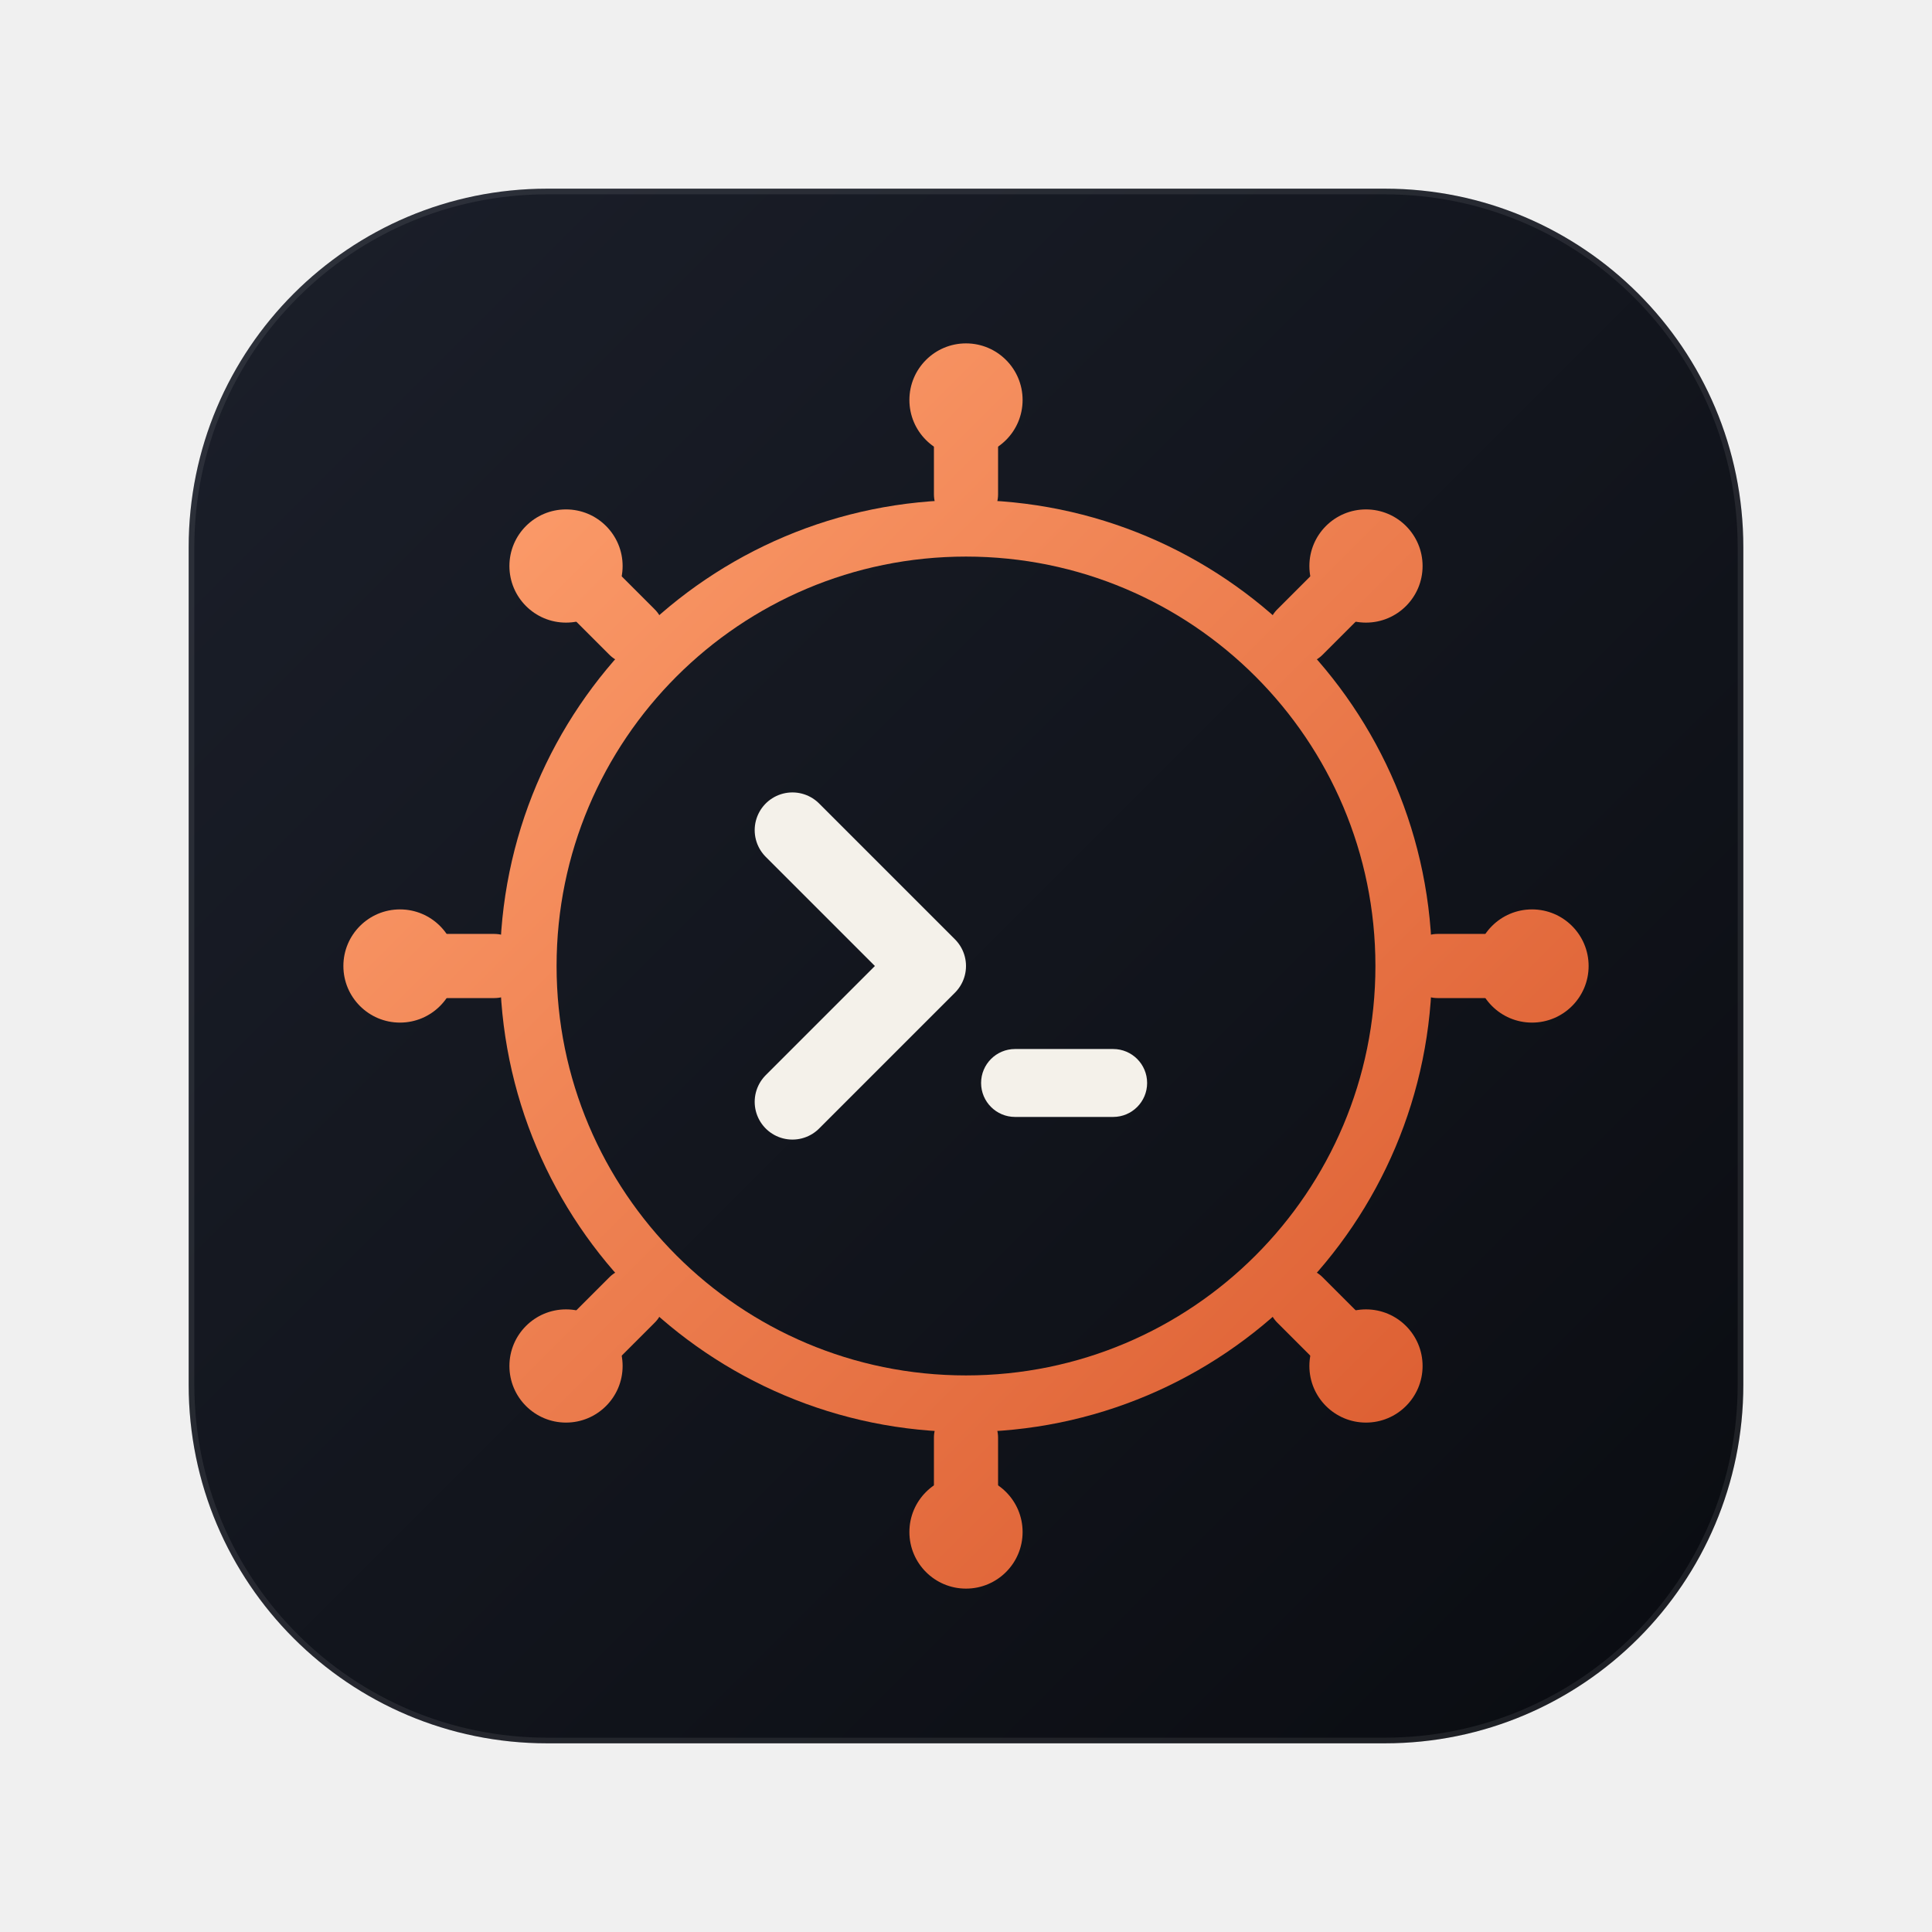
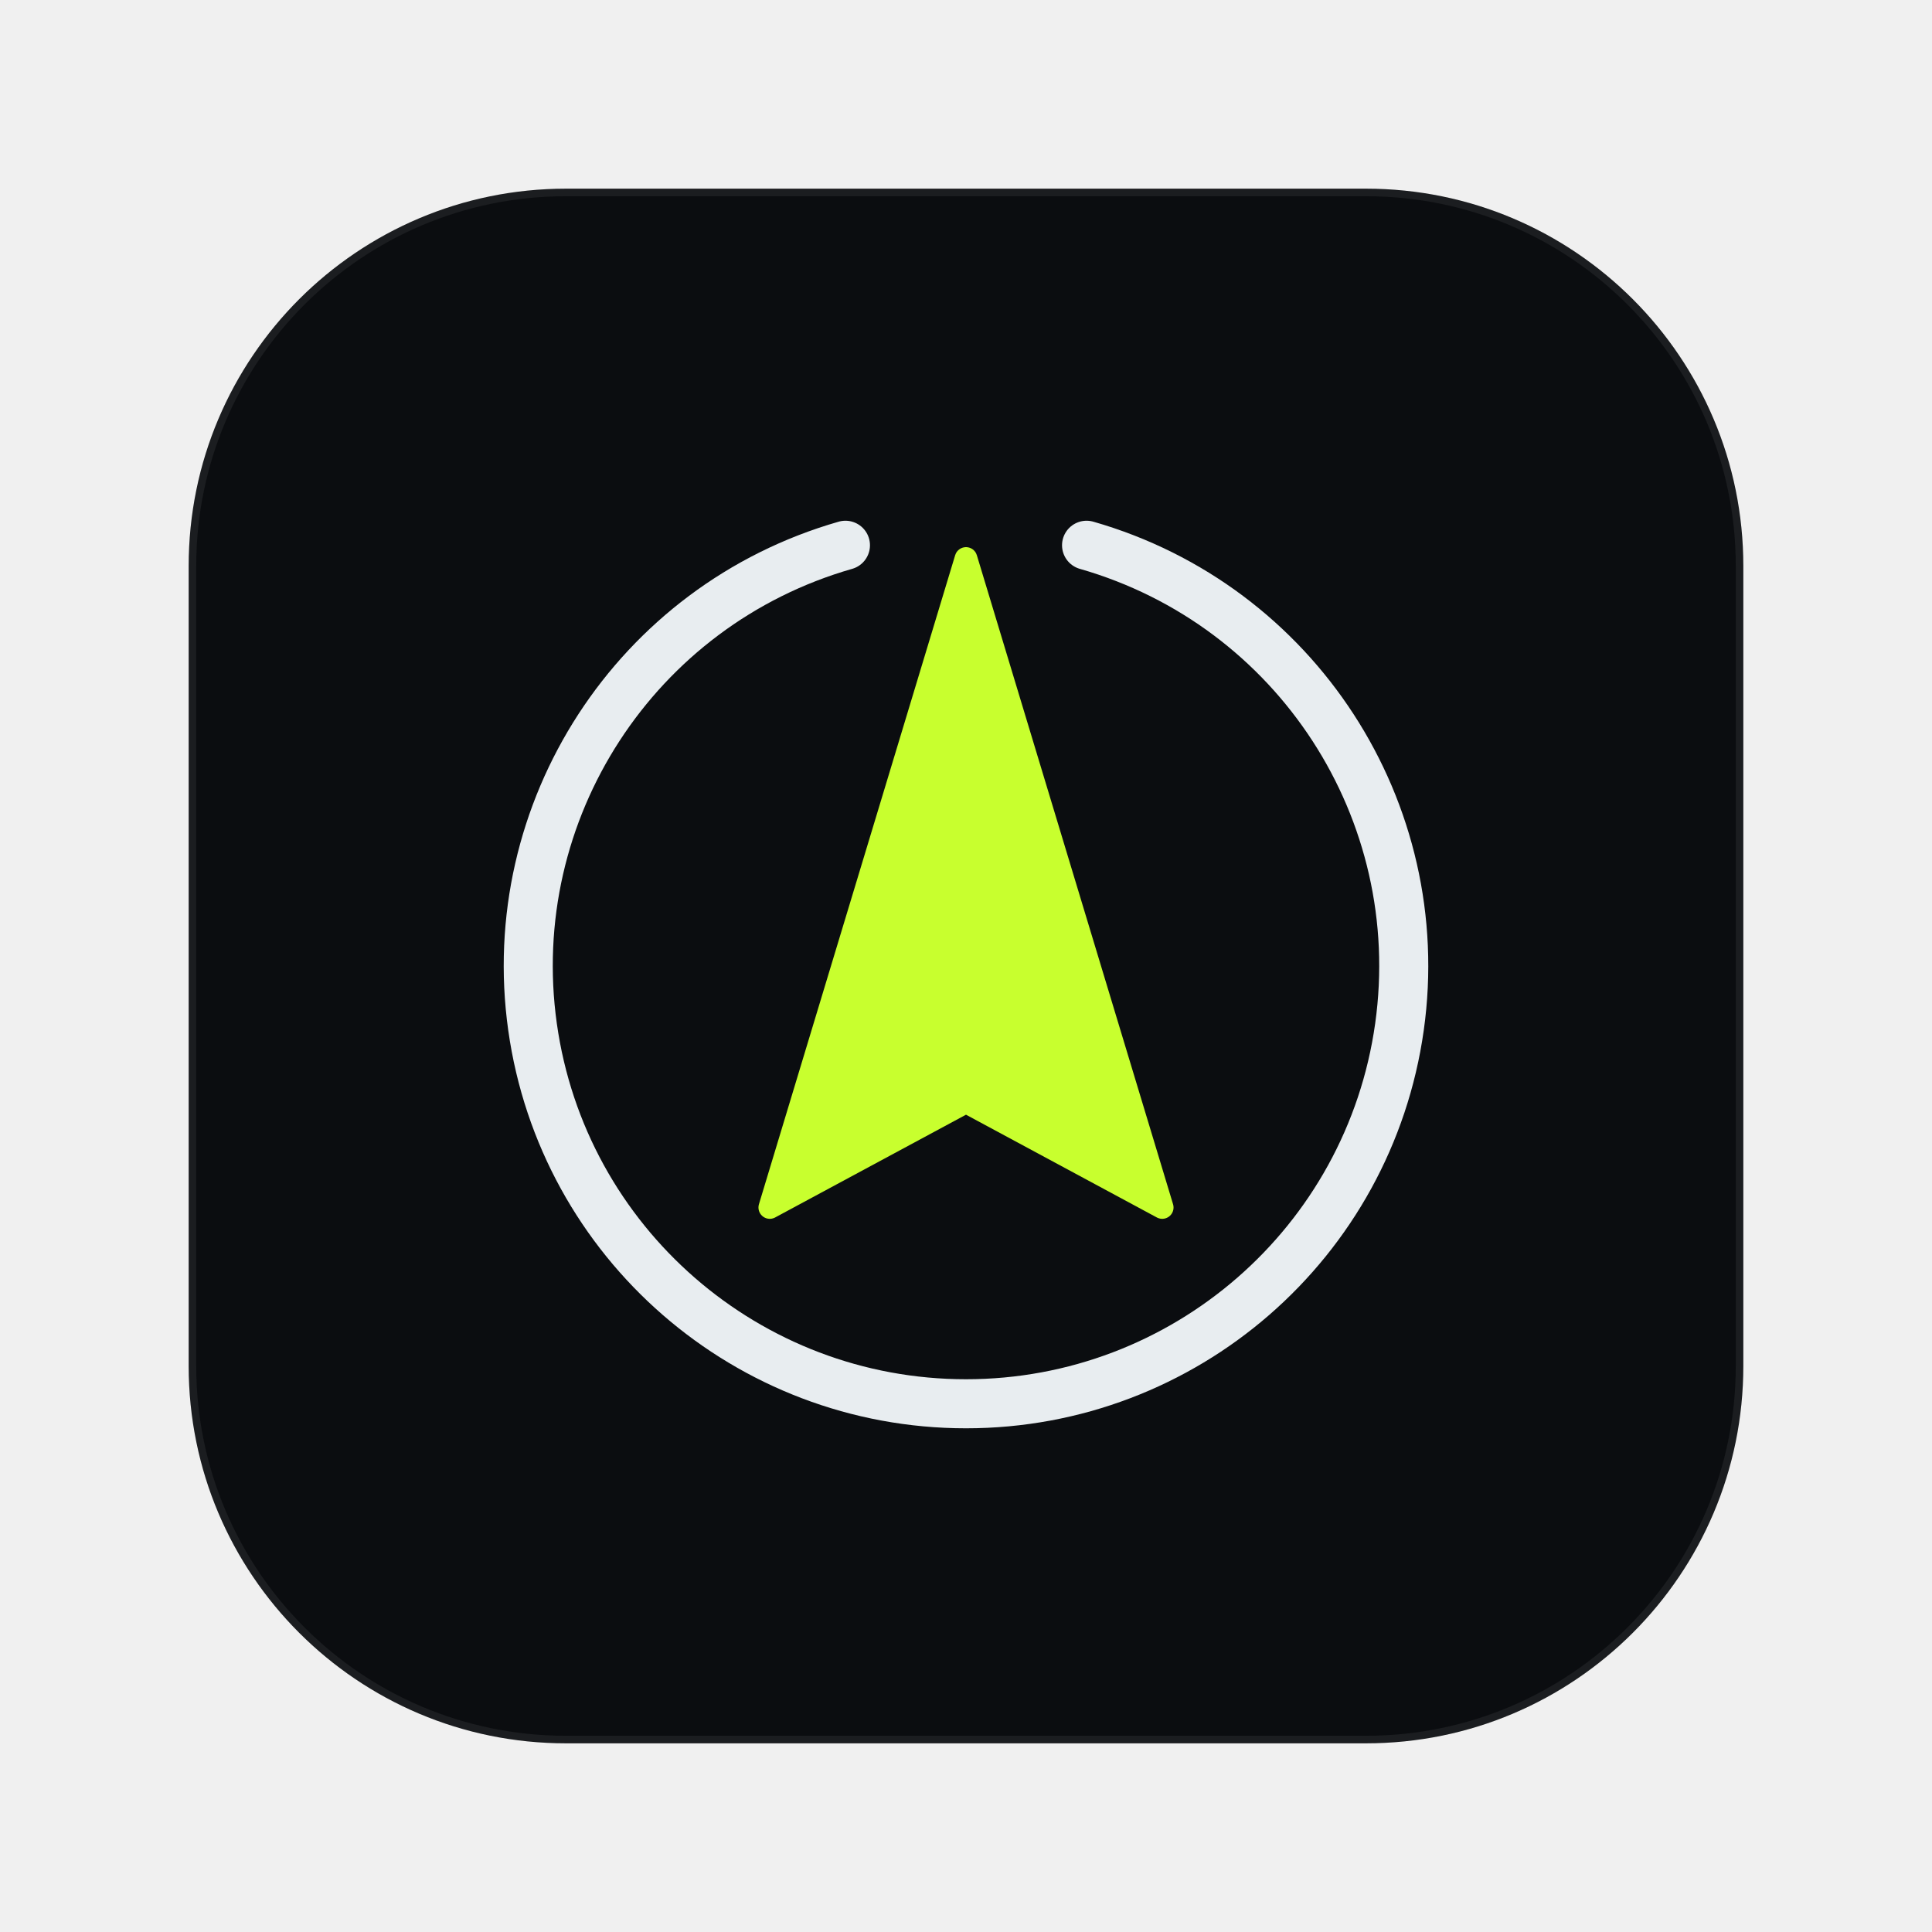
<svg xmlns="http://www.w3.org/2000/svg" viewBox="0 0 1024 1024" width="1024" height="1024">
-   <defs>
-     <linearGradient id="phBg" x1="0" y1="0" x2="1" y2="1">
-       <stop offset="0" stop-color="#1B1F2A" />
-       <stop offset="1" stop-color="#0A0C11" />
-     </linearGradient>
-     <linearGradient id="phAccent" gradientUnits="userSpaceOnUse" x1="200" y1="200" x2="824" y2="824">
-       <stop offset="0" stop-color="#FFA270" />
-       <stop offset="1" stop-color="#D9572B" />
-     </linearGradient>
-   </defs>
-   <rect x="100" y="100" width="824" height="824" rx="190" fill="url(#phBg)" />
-   <rect x="101.5" y="101.5" width="821" height="821" rx="188.5" fill="none" stroke="#FFFFFF" stroke-opacity="0.08" stroke-width="3" />
-   <g stroke="url(#phAccent)" stroke-linecap="round" fill="none">
-     <circle cx="512" cy="512" r="232" stroke-width="30" />
-     <g stroke-width="34">
-       <path d="M512 262 V212" />
-       <path d="M512 762 V812" />
-       <path d="M262 512 H212" />
-       <path d="M762 512 H812" />
-       <path d="M335 335 L300 300" />
-       <path d="M689 335 L724 300" />
-       <path d="M335 689 L300 724" />
-       <path d="M689 689 L724 724" />
-     </g>
-   </g>
-   <g fill="url(#phAccent)">
-     <circle cx="812" cy="512" r="30" />
-     <circle cx="724" cy="724" r="30" />
-     <circle cx="512" cy="812" r="30" />
-     <circle cx="300" cy="724" r="30" />
-     <circle cx="212" cy="512" r="30" />
-     <circle cx="300" cy="300" r="30" />
-     <circle cx="512" cy="212" r="30" />
-     <circle cx="724" cy="300" r="30" />
-   </g>
-   <path d="M420 440 L492 512 L420 584" fill="none" stroke="#F4F1EA" stroke-width="40" stroke-linecap="round" stroke-linejoin="round" />
-   <rect x="520" y="556" width="88" height="36" rx="18" fill="#F4F1EA" />
+   <rect x="100" y="100" width="824" height="824" rx="200" fill="#0B0D10" />
+   <rect x="102" y="102" width="820" height="820" rx="198" fill="none" stroke="#FFFFFF" stroke-opacity="0.07" stroke-width="4" />
+   <path d="M575.9 289 A232 232 0 1 1 448.1 289" fill="none" stroke="#E8EDF0" stroke-width="26" stroke-linecap="round" />
+   <path d="M512 296 L616 640 L512 584 L408 640 Z" fill="#C8FF2E" stroke="#C8FF2E" stroke-width="12" stroke-linejoin="round" />
</svg>
